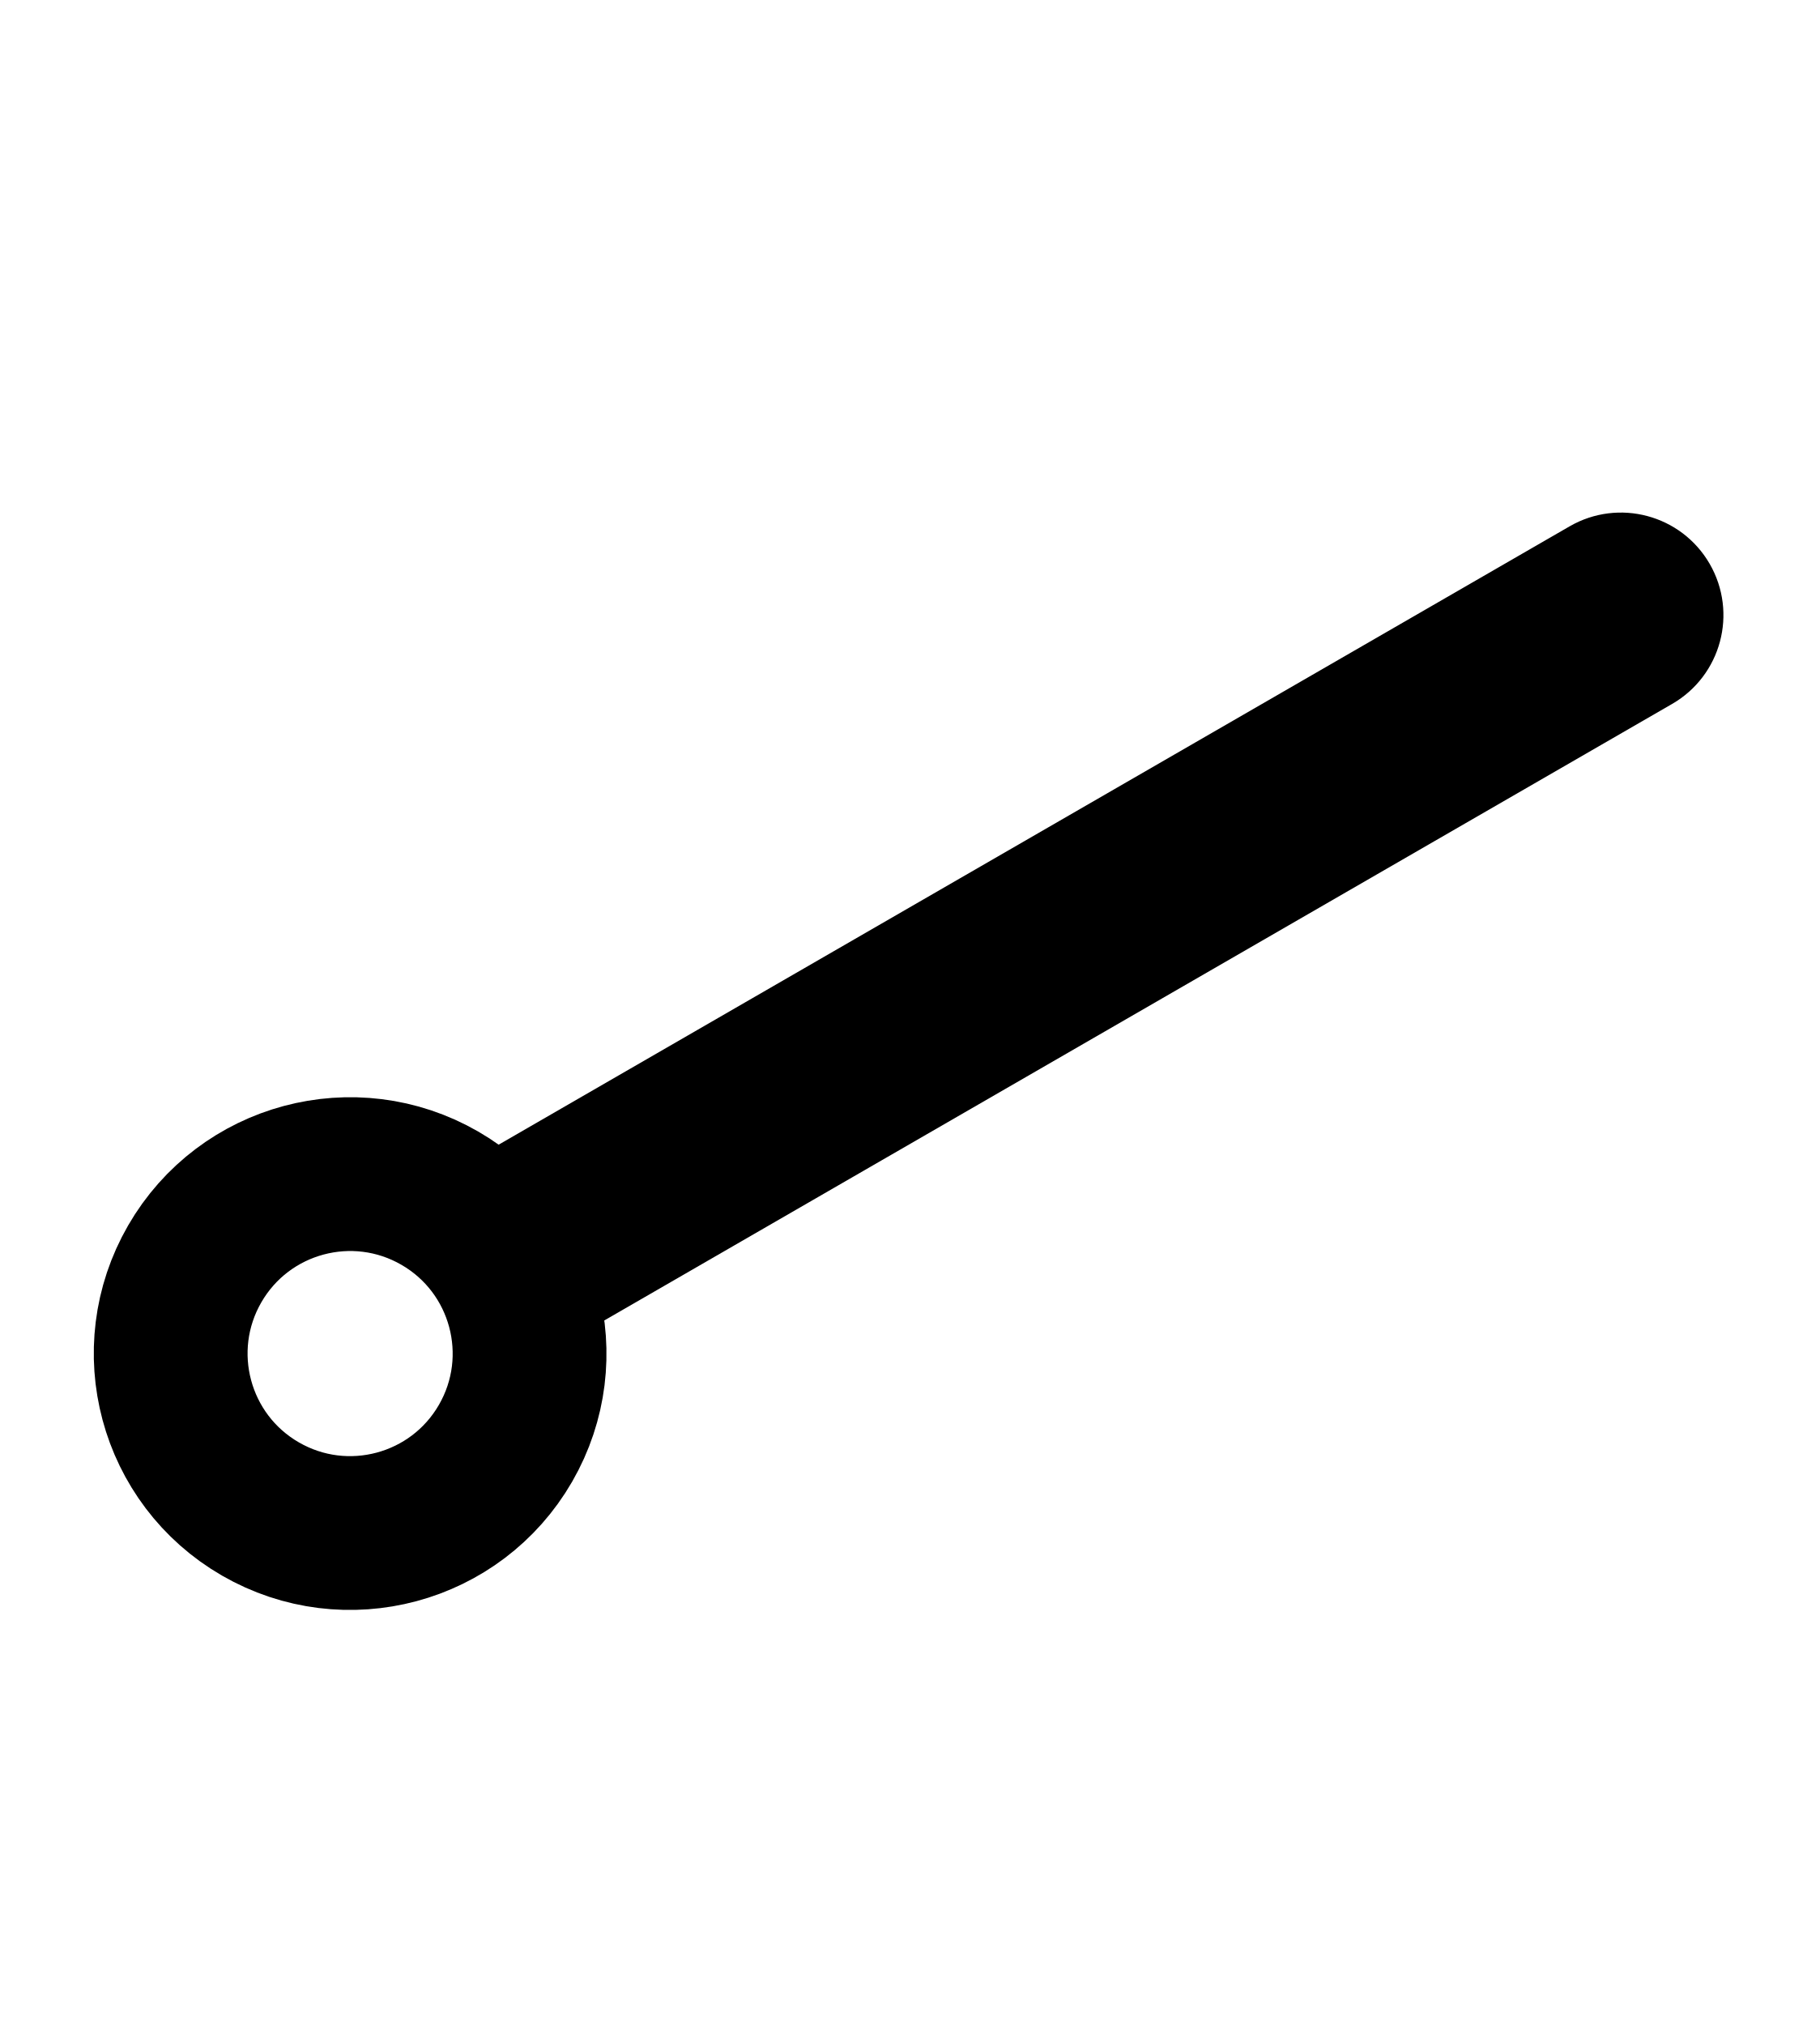
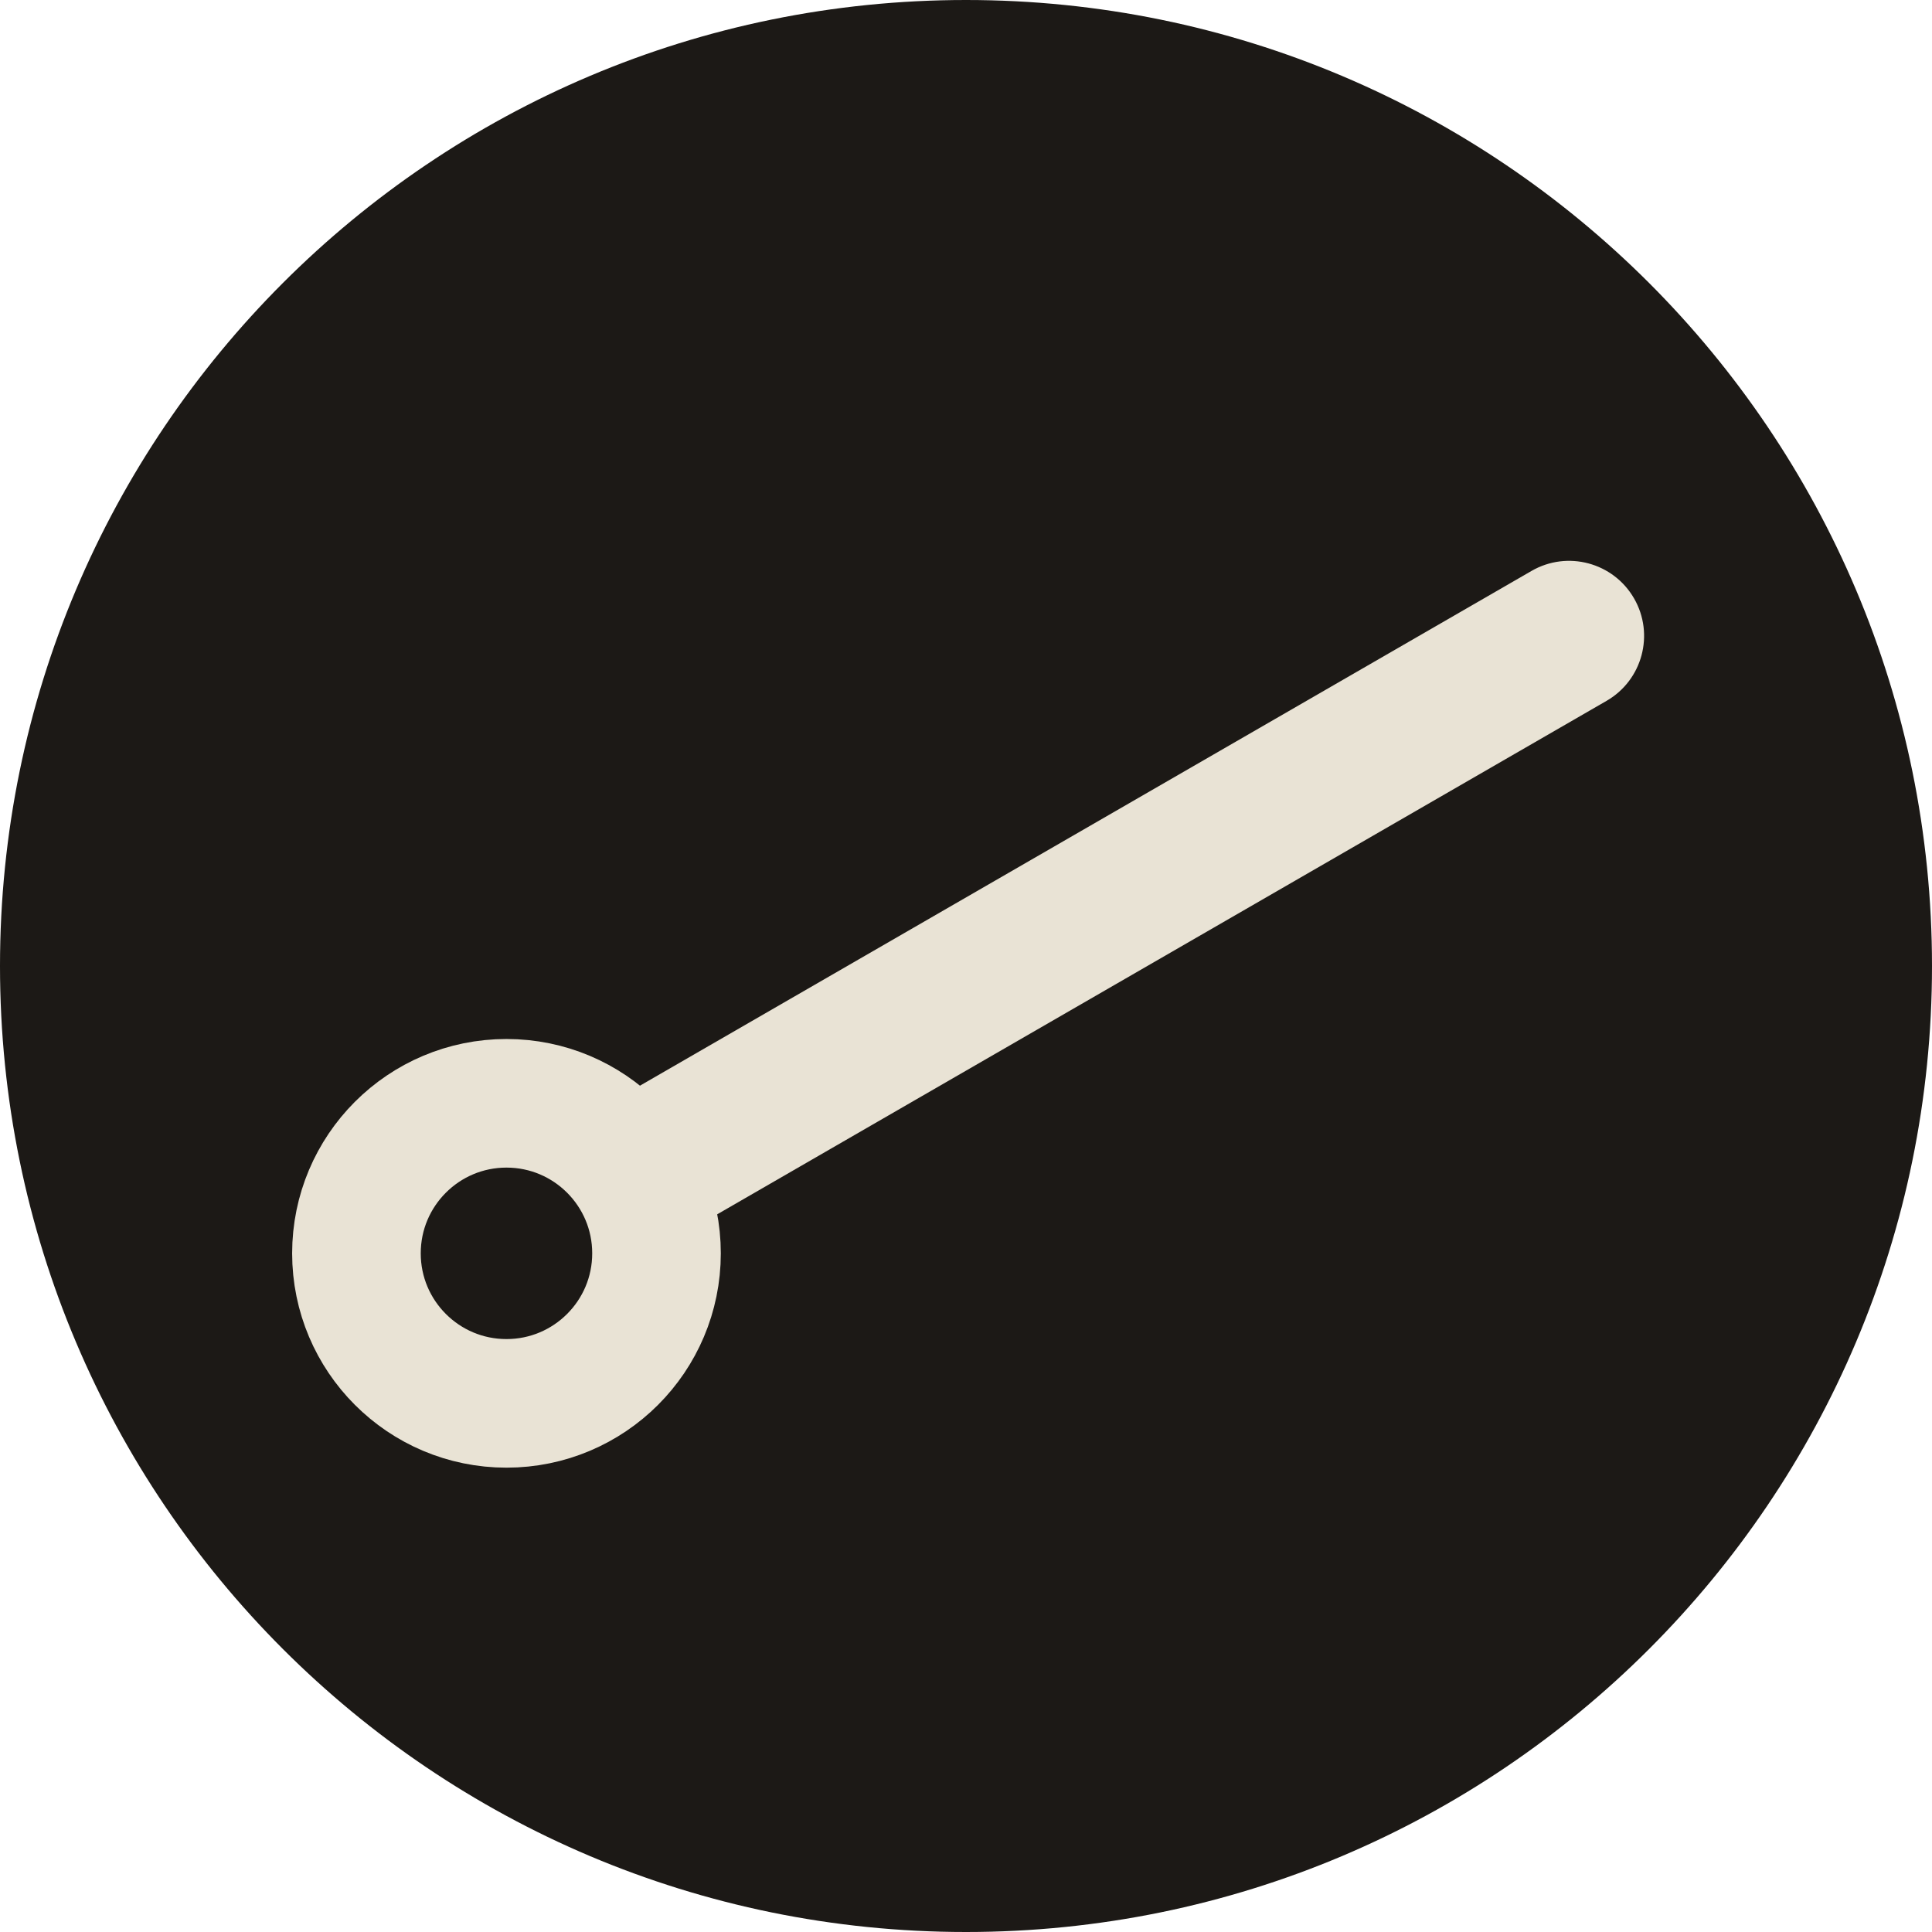
- <svg xmlns="http://www.w3.org/2000/svg" width="71" height="79" viewBox="0 0 71 79" fill="none">
-   <circle cx="13.66" cy="52.806" r="7" transform="rotate(-60 13.6603 52.8063)" stroke="#000" stroke-width="6" />
-   <rect x="16.021" y="47.216" width="56" height="7" rx="3.5" transform="rotate(-30 16.0214 47.2164)" fill="#000" stroke="#000" />
+ <svg xmlns="http://www.w3.org/2000/svg" id="open" viewBox="0 0 128 128">
+   <circle cx="64" cy="64" r="64" fill="#1c1916" />
+   <g transform="translate(64 64) scale(1.42) translate(-35.1 -39.4)">
+     <circle cx="13.66" cy="52.806" r="7" stroke="#e9e3d5" stroke-width="6" fill="none" />
+     <rect x="16.021" y="47.216" width="56" height="7" rx="3.5" transform="rotate(-30 16.0214 47.2164)" fill="#e9e3d5" />
+   </g>
</svg>
